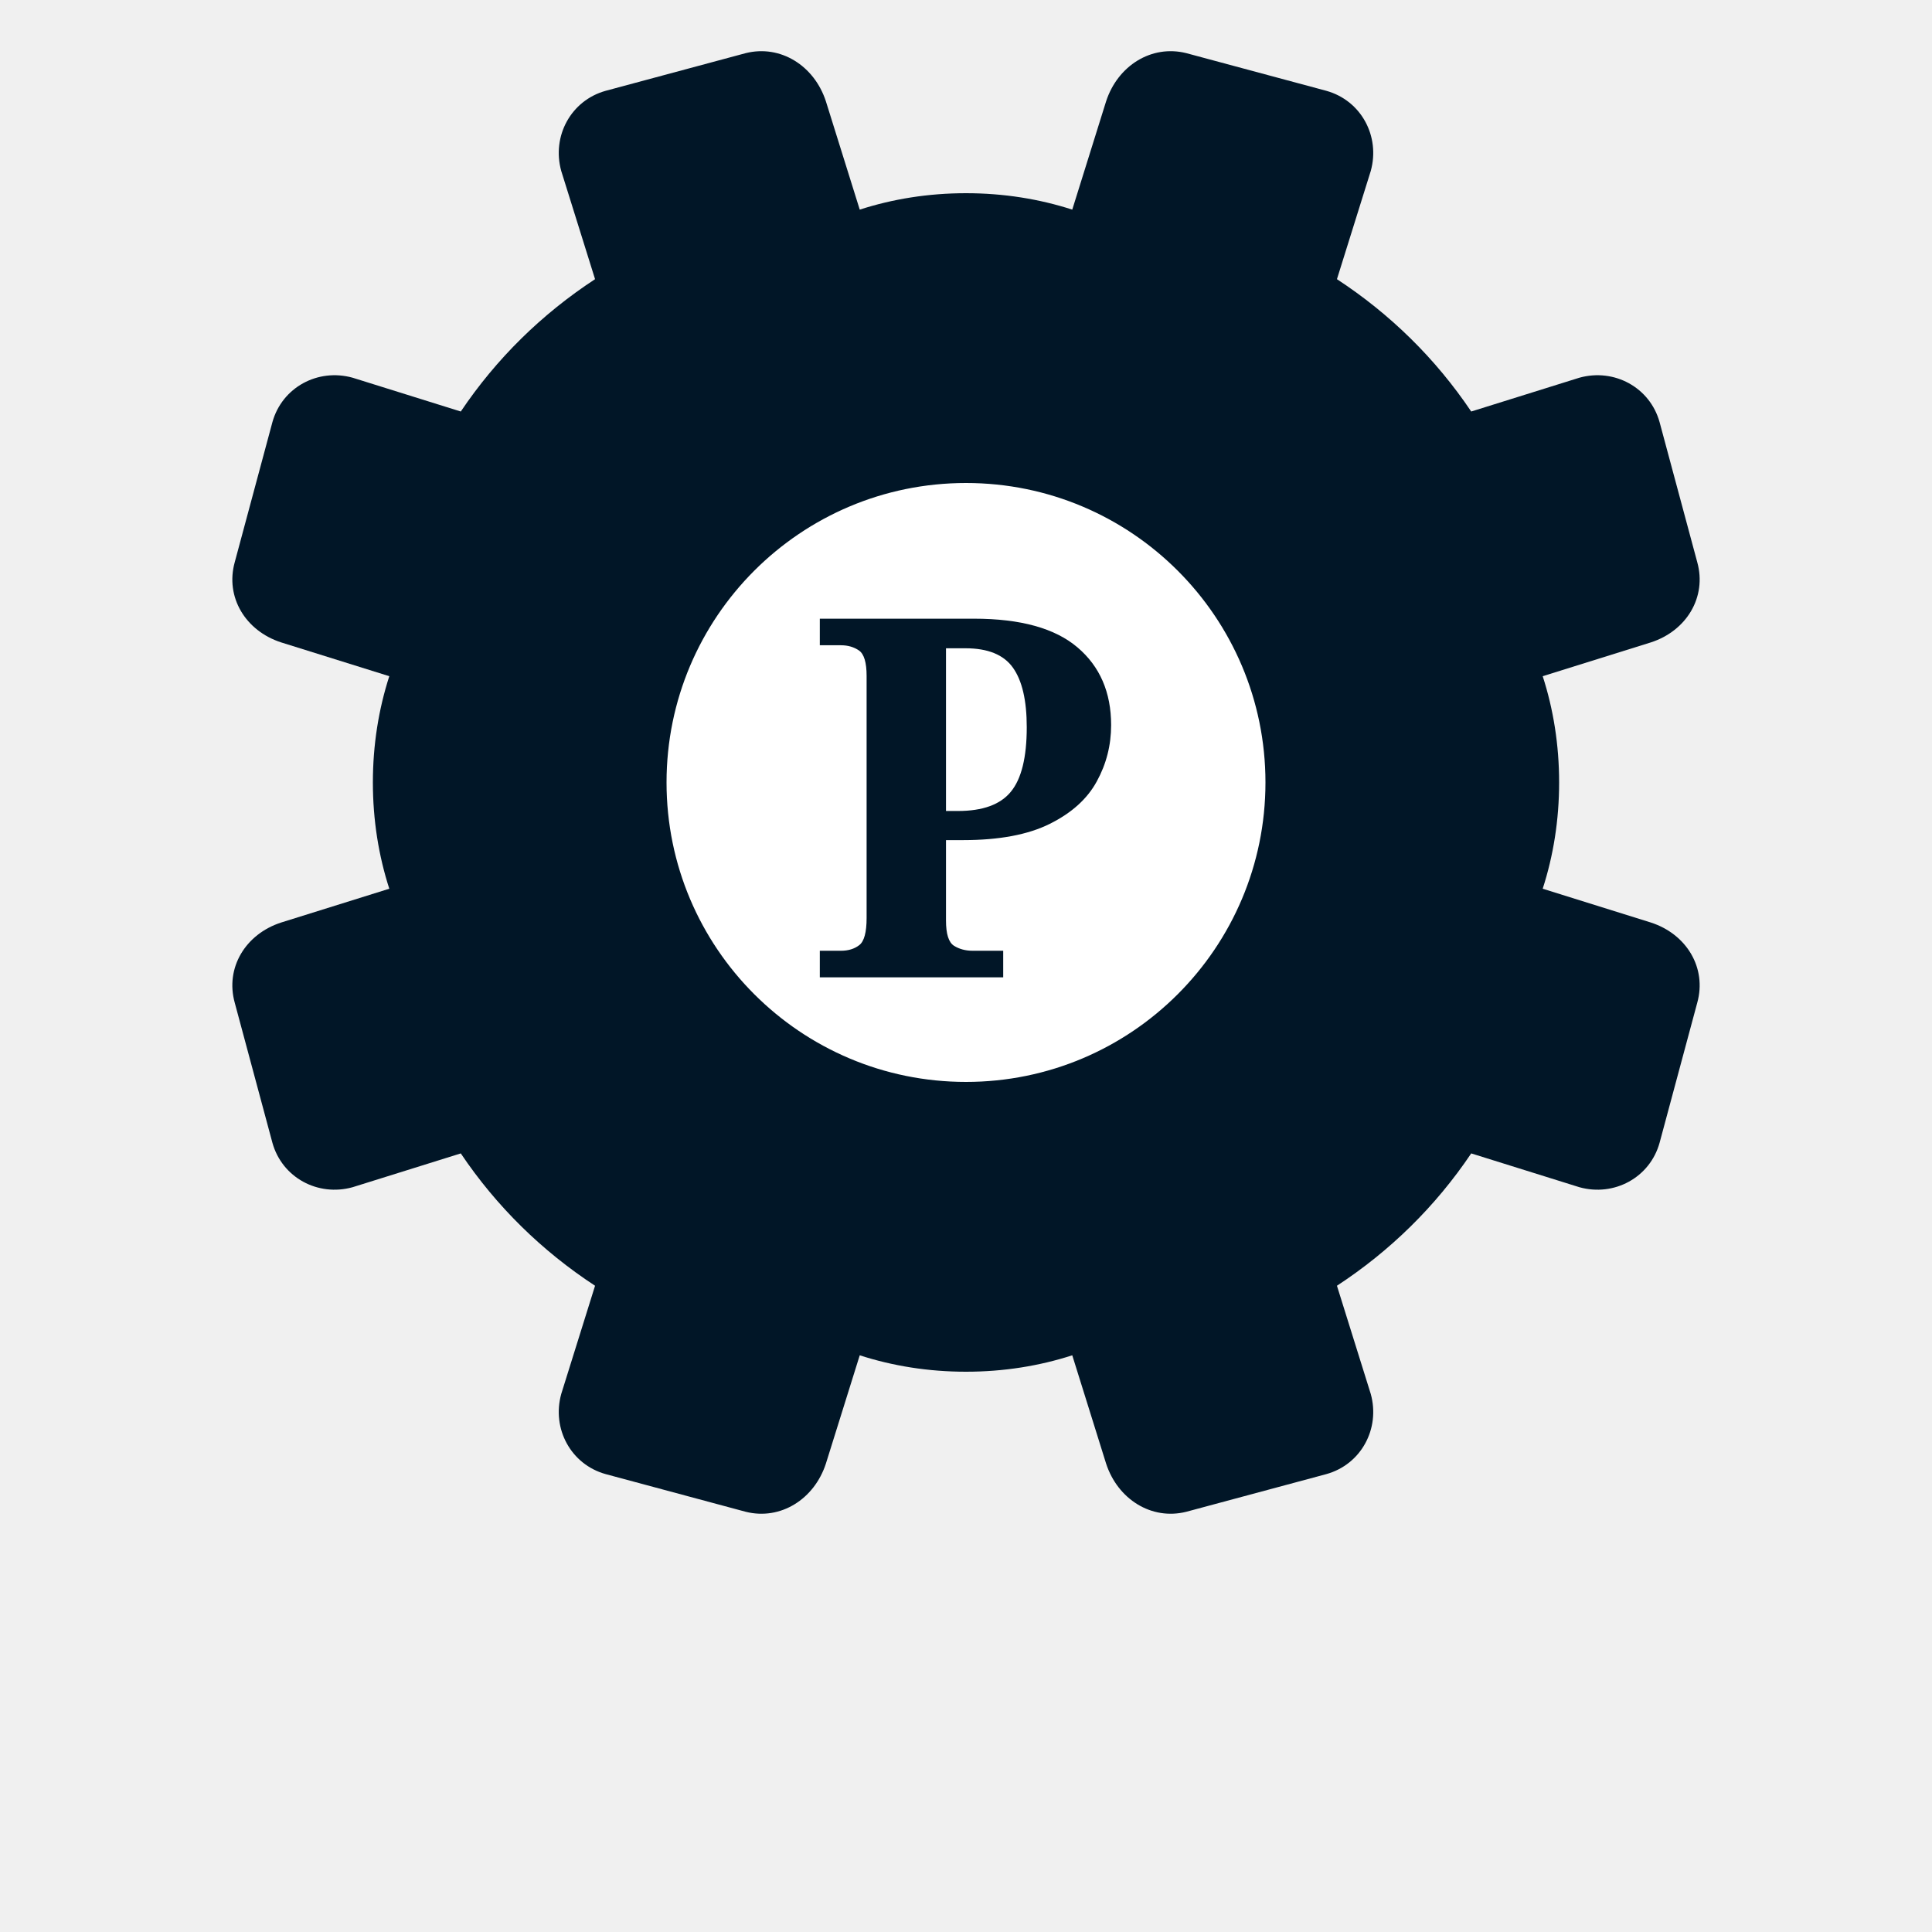
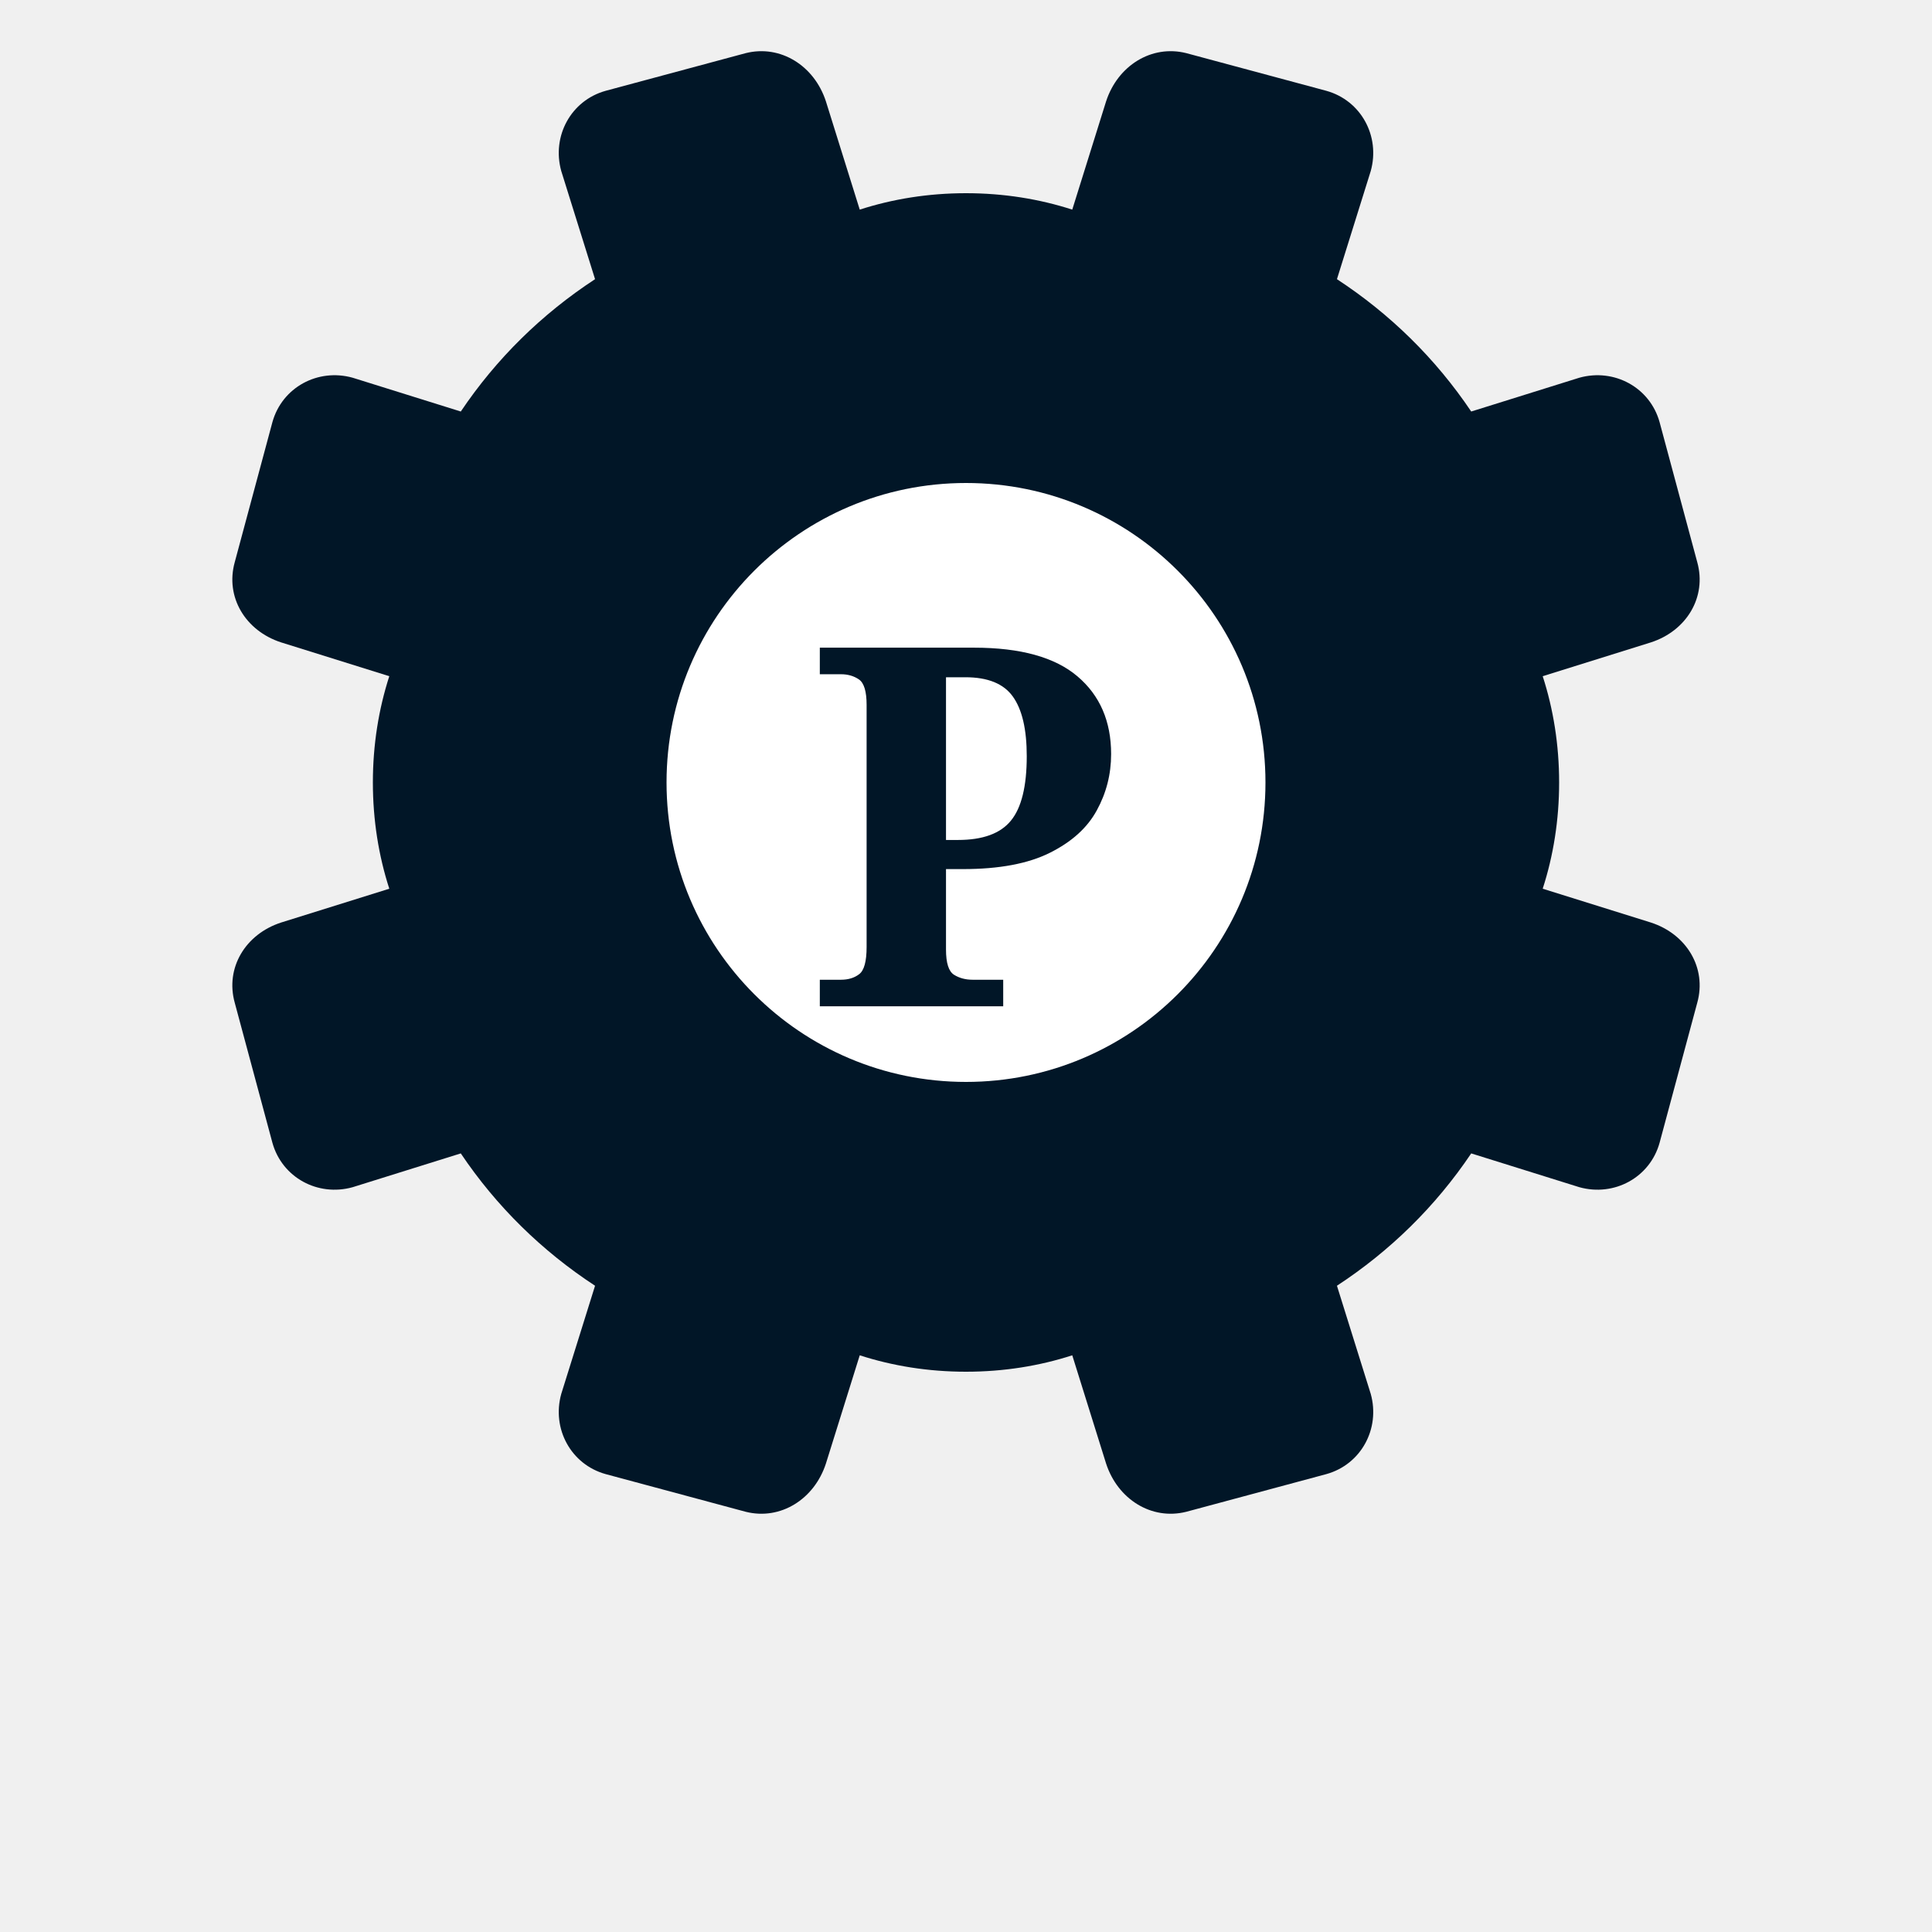
<svg xmlns="http://www.w3.org/2000/svg" width="200" height="200" viewBox="0 0 200 200" fill="none">
  <path d="M100 20C96.1 20 92.4 20.6 89 21.7L85.5 10.5C84.3 6.8 80.8 4.6 77.2 5.5L62.7 9.4C59.1 10.4 57.1 14.1 58.1 17.7L61.6 28.9C56.1 32.5 51.4 37.1 47.7 42.6L36.5 39.1C32.9 38.1 29.2 40.1 28.2 43.7L24.3 58.2C23.3 61.8 25.4 65.3 29.1 66.5L40.3 70C39.2 73.4 38.6 77.1 38.6 81C38.6 84.9 39.2 88.6 40.3 92L29.1 95.5C25.4 96.7 23.3 100.2 24.3 103.8L28.2 118.3C29.2 121.9 32.9 123.9 36.5 122.9L47.7 119.4C51.4 124.9 56.1 129.5 61.6 133.1L58.1 144.3C57.1 147.9 59.1 151.6 62.7 152.6L77.2 156.5C80.8 157.4 84.3 155.2 85.5 151.5L89 140.3C92.4 141.4 96.1 142 100 142C103.9 142 107.6 141.4 111 140.3L114.5 151.5C115.7 155.2 119.2 157.4 122.8 156.5L137.3 152.6C140.9 151.6 142.9 147.9 141.9 144.3L138.4 133.1C143.9 129.5 148.6 124.9 152.3 119.4L163.5 122.9C167.1 123.9 170.8 121.9 171.8 118.3L175.7 103.8C176.7 100.2 174.6 96.7 170.9 95.5L159.7 92C160.8 88.6 161.4 84.9 161.4 81C161.4 77.1 160.8 73.4 159.7 70L170.9 66.5C174.6 65.3 176.7 61.8 175.7 58.2L171.8 43.7C170.8 40.1 167.1 38.1 163.5 39.1L152.3 42.6C148.6 37.1 143.9 32.5 138.4 28.9L141.9 17.7C142.9 14.1 140.9 10.4 137.3 9.4L122.8 5.5C119.2 4.6 115.7 6.8 114.5 10.5L111 21.7C107.6 20.6 103.9 20 100 20Z" fill="#011627" />
  <circle cx="100" cy="81" r="31" fill="white" />
-   <text x="100" y="81" dominant-baseline="central" text-anchor="middle" font-family="serif" font-size="52" font-weight="bold" fill="#011627">P</text>
+   <text x="100" y="84" dominant-baseline="central" text-anchor="middle" font-family="serif" font-size="52" font-weight="bold" fill="#011627">P</text>
</svg>
